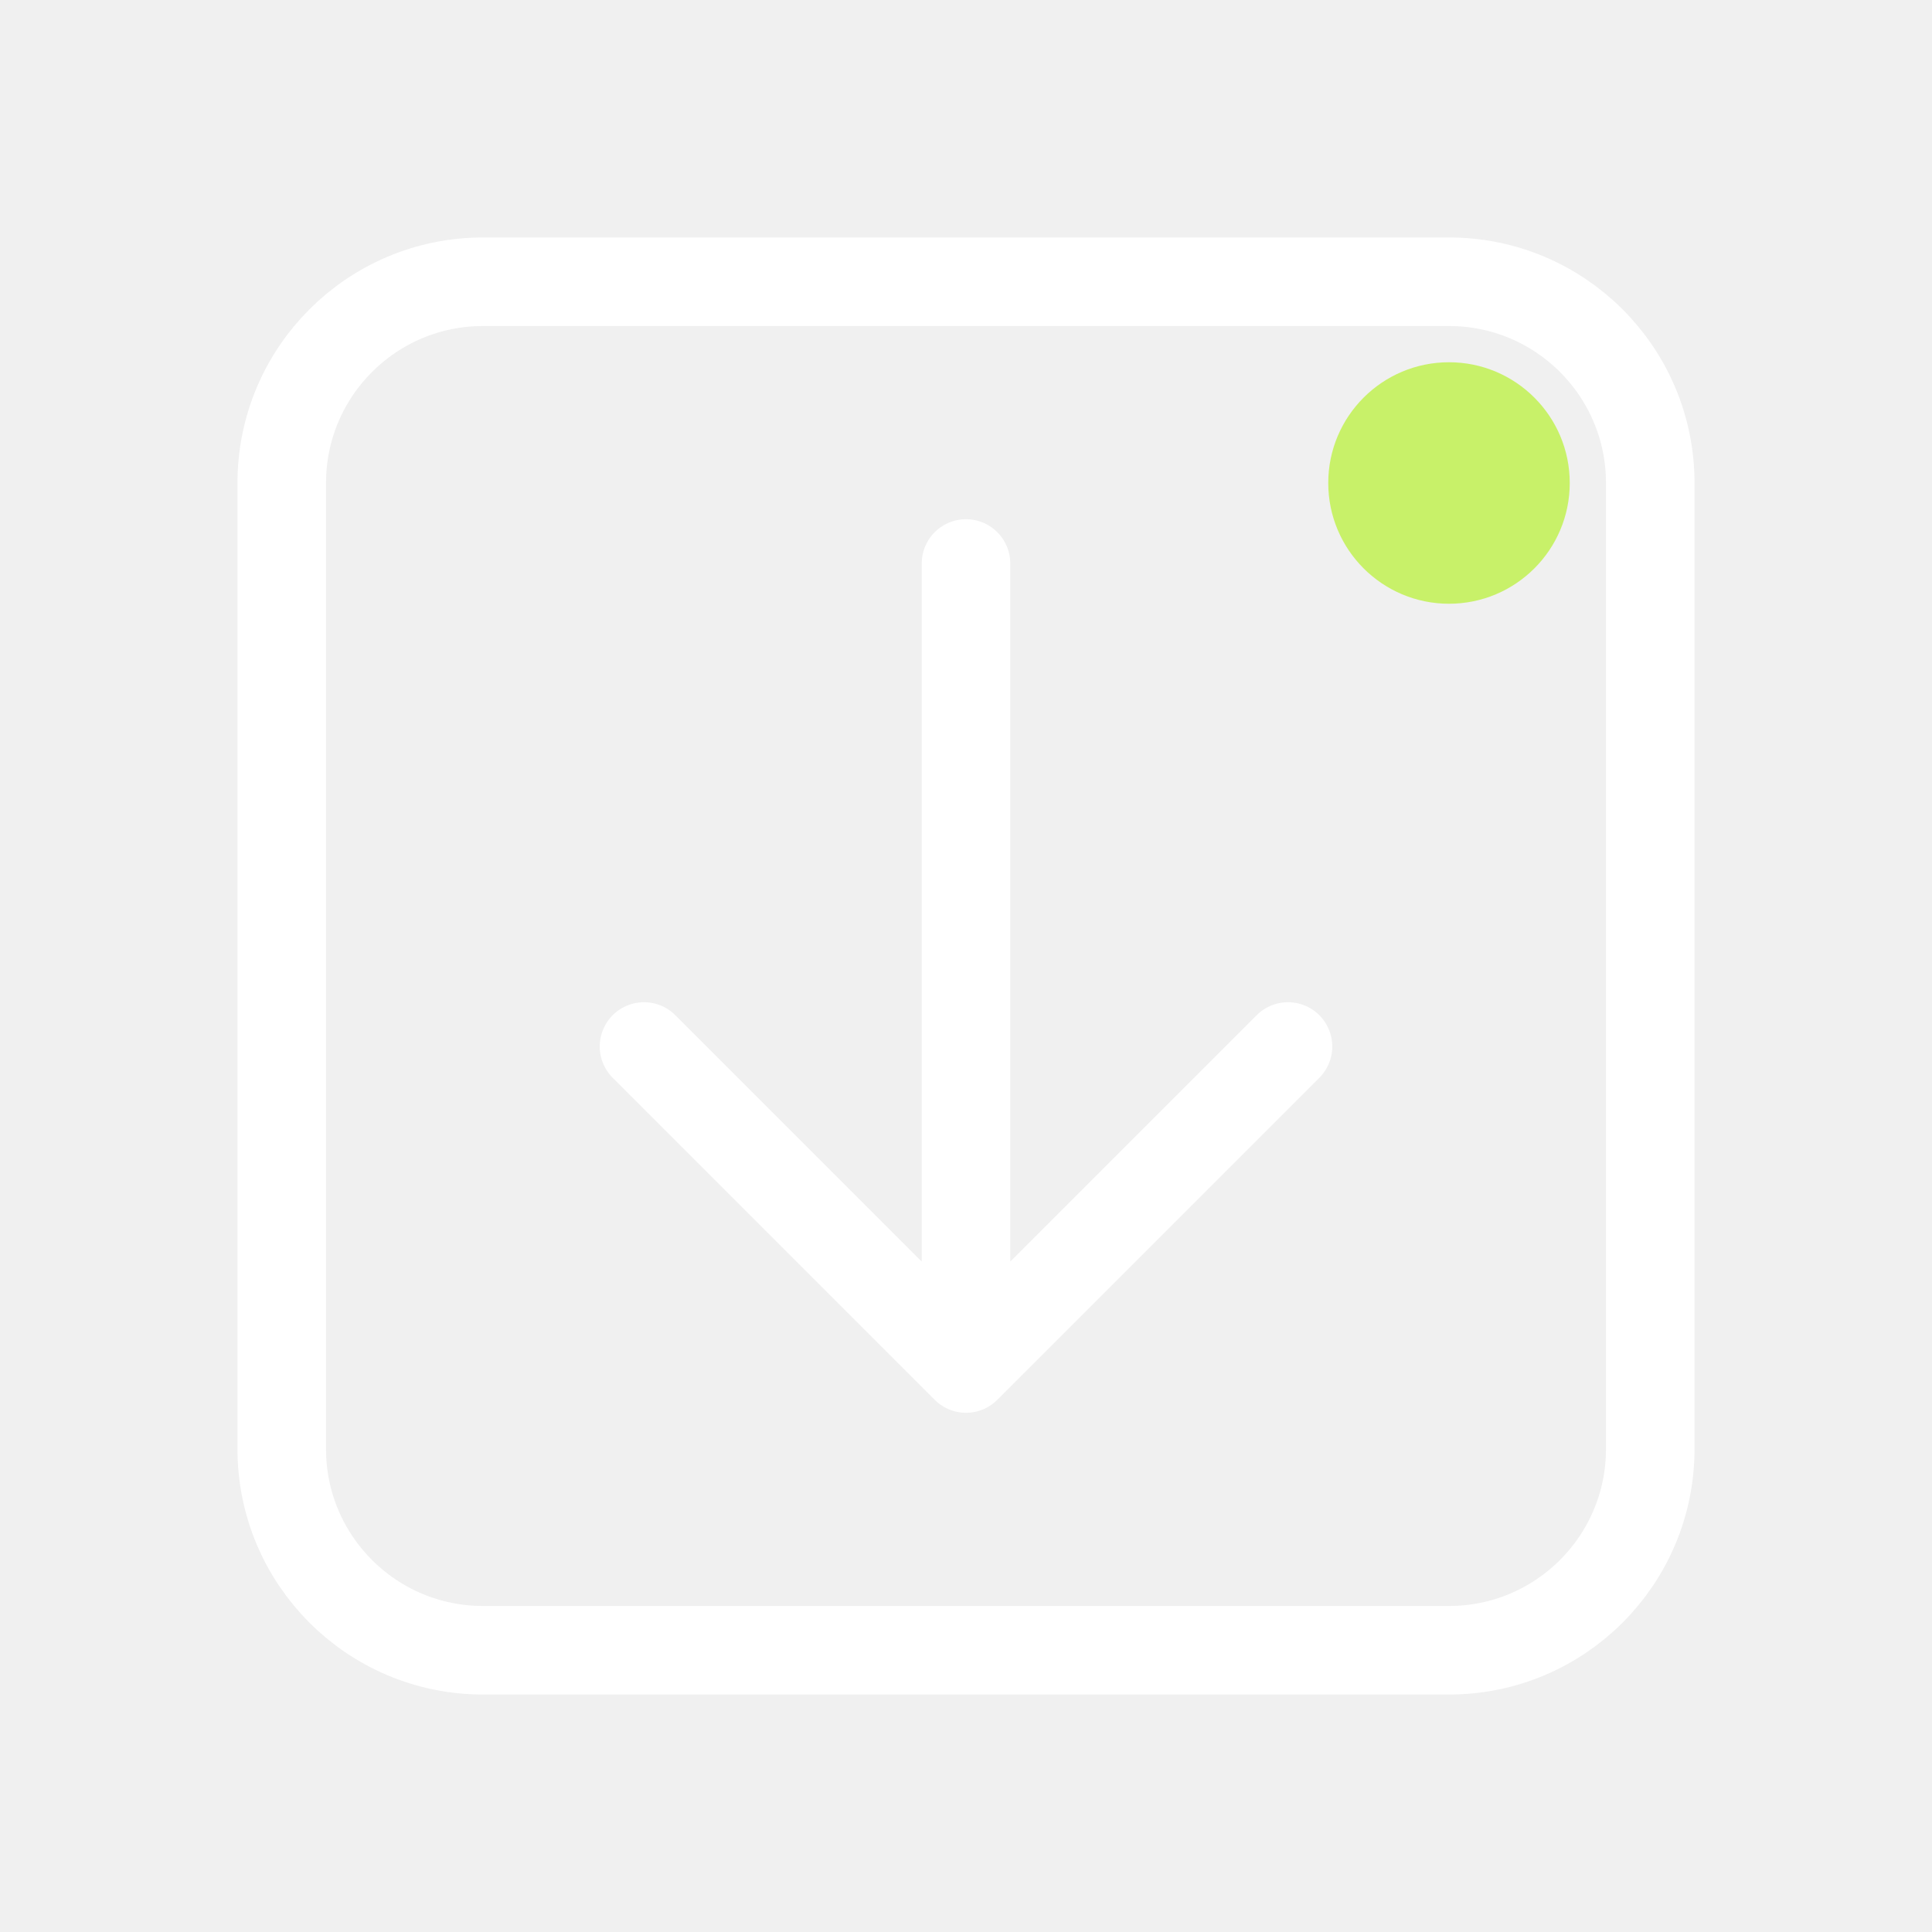
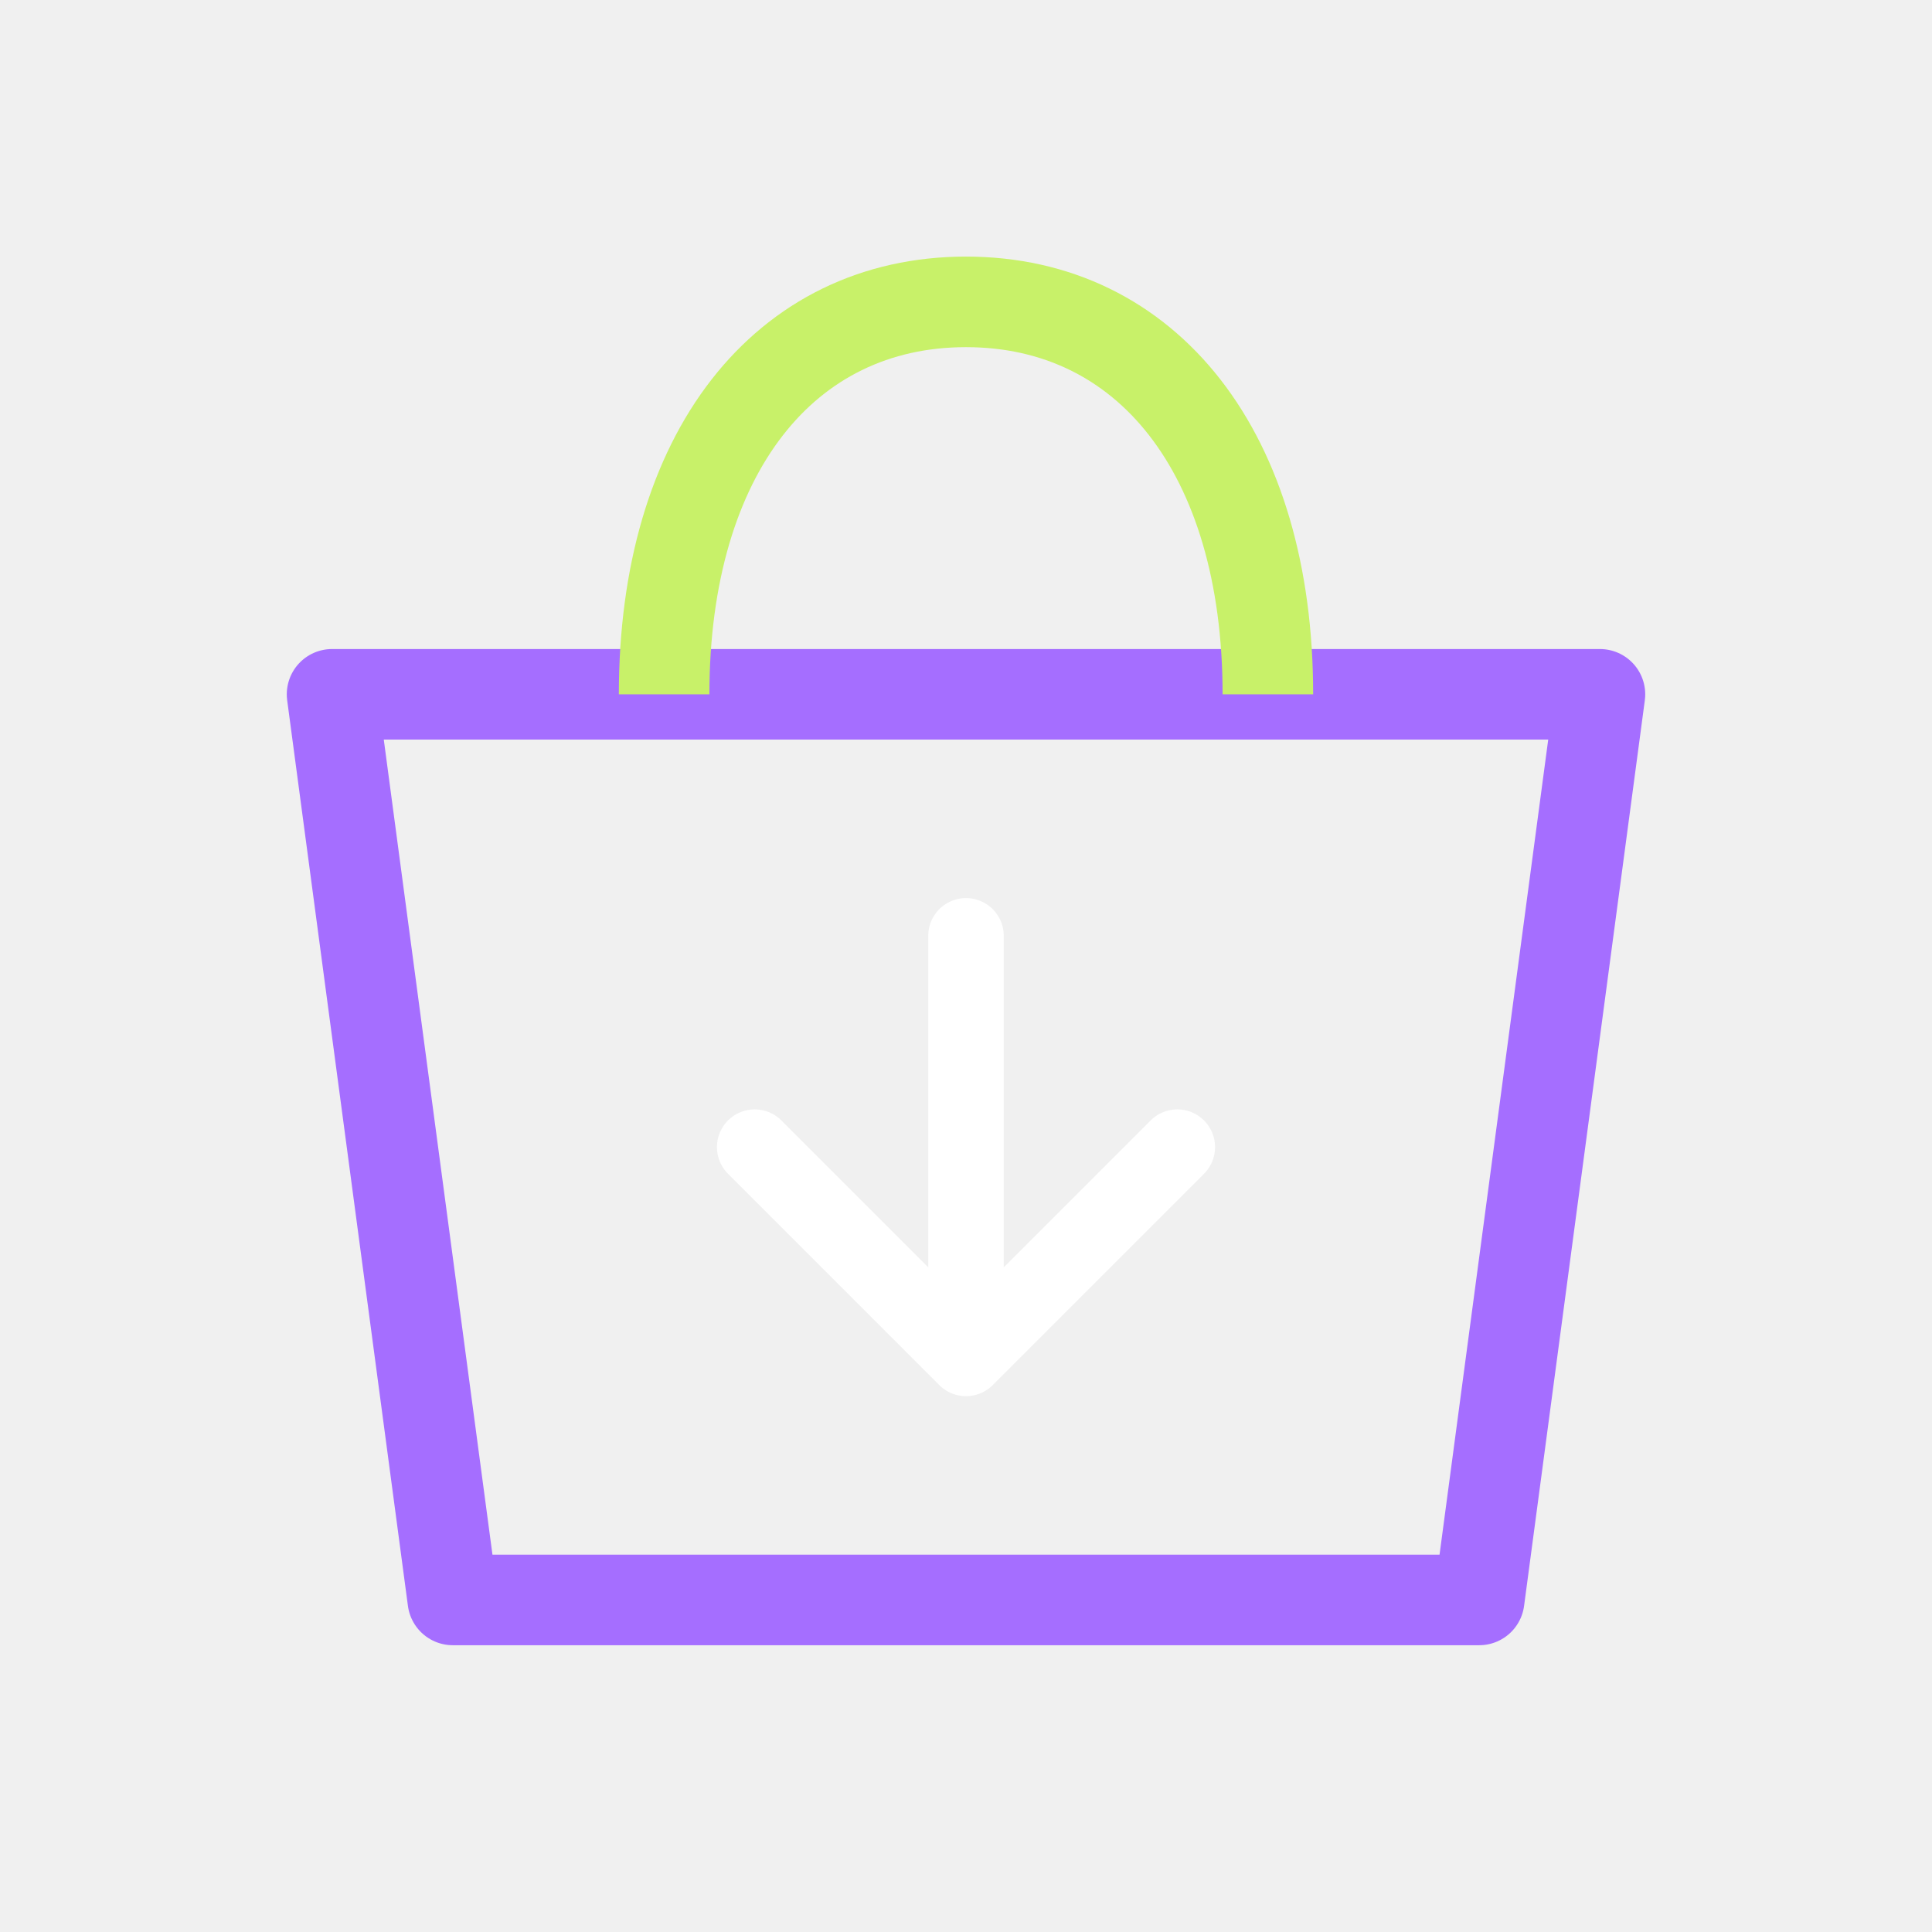
- <svg xmlns="http://www.w3.org/2000/svg" viewBox="0 0 48 48">
-   <rect x="7" y="7" width="34" height="34" rx="5" fill="none" stroke="#FFFFFF" stroke-width="2.2" />
-   <path d="M24 14v20m-8-8 8 8 8-8" fill="none" stroke="#FFFFFF" stroke-width="2.2" stroke-linecap="round" stroke-linejoin="round" />
-   <circle cx="36" cy="12" r="3" fill="#C8F169" />
+ <svg xmlns="http://www.w3.org/2000/svg" viewBox="0 0 64 64">
+   <path d="M11 23h42l-4 30H15z" fill="none" stroke="#A56EFF" stroke-width="3" stroke-linejoin="round" />
+   <path d="M22 23c0-8 4-13 10-13s10 5 10 13" fill="none" stroke="#C8F169" stroke-width="3" />
+   <path d="M32 31v14m-7-7 7 7 7-7" fill="none" stroke="#fff" stroke-width="2.5" stroke-linecap="round" stroke-linejoin="round" />
</svg>
